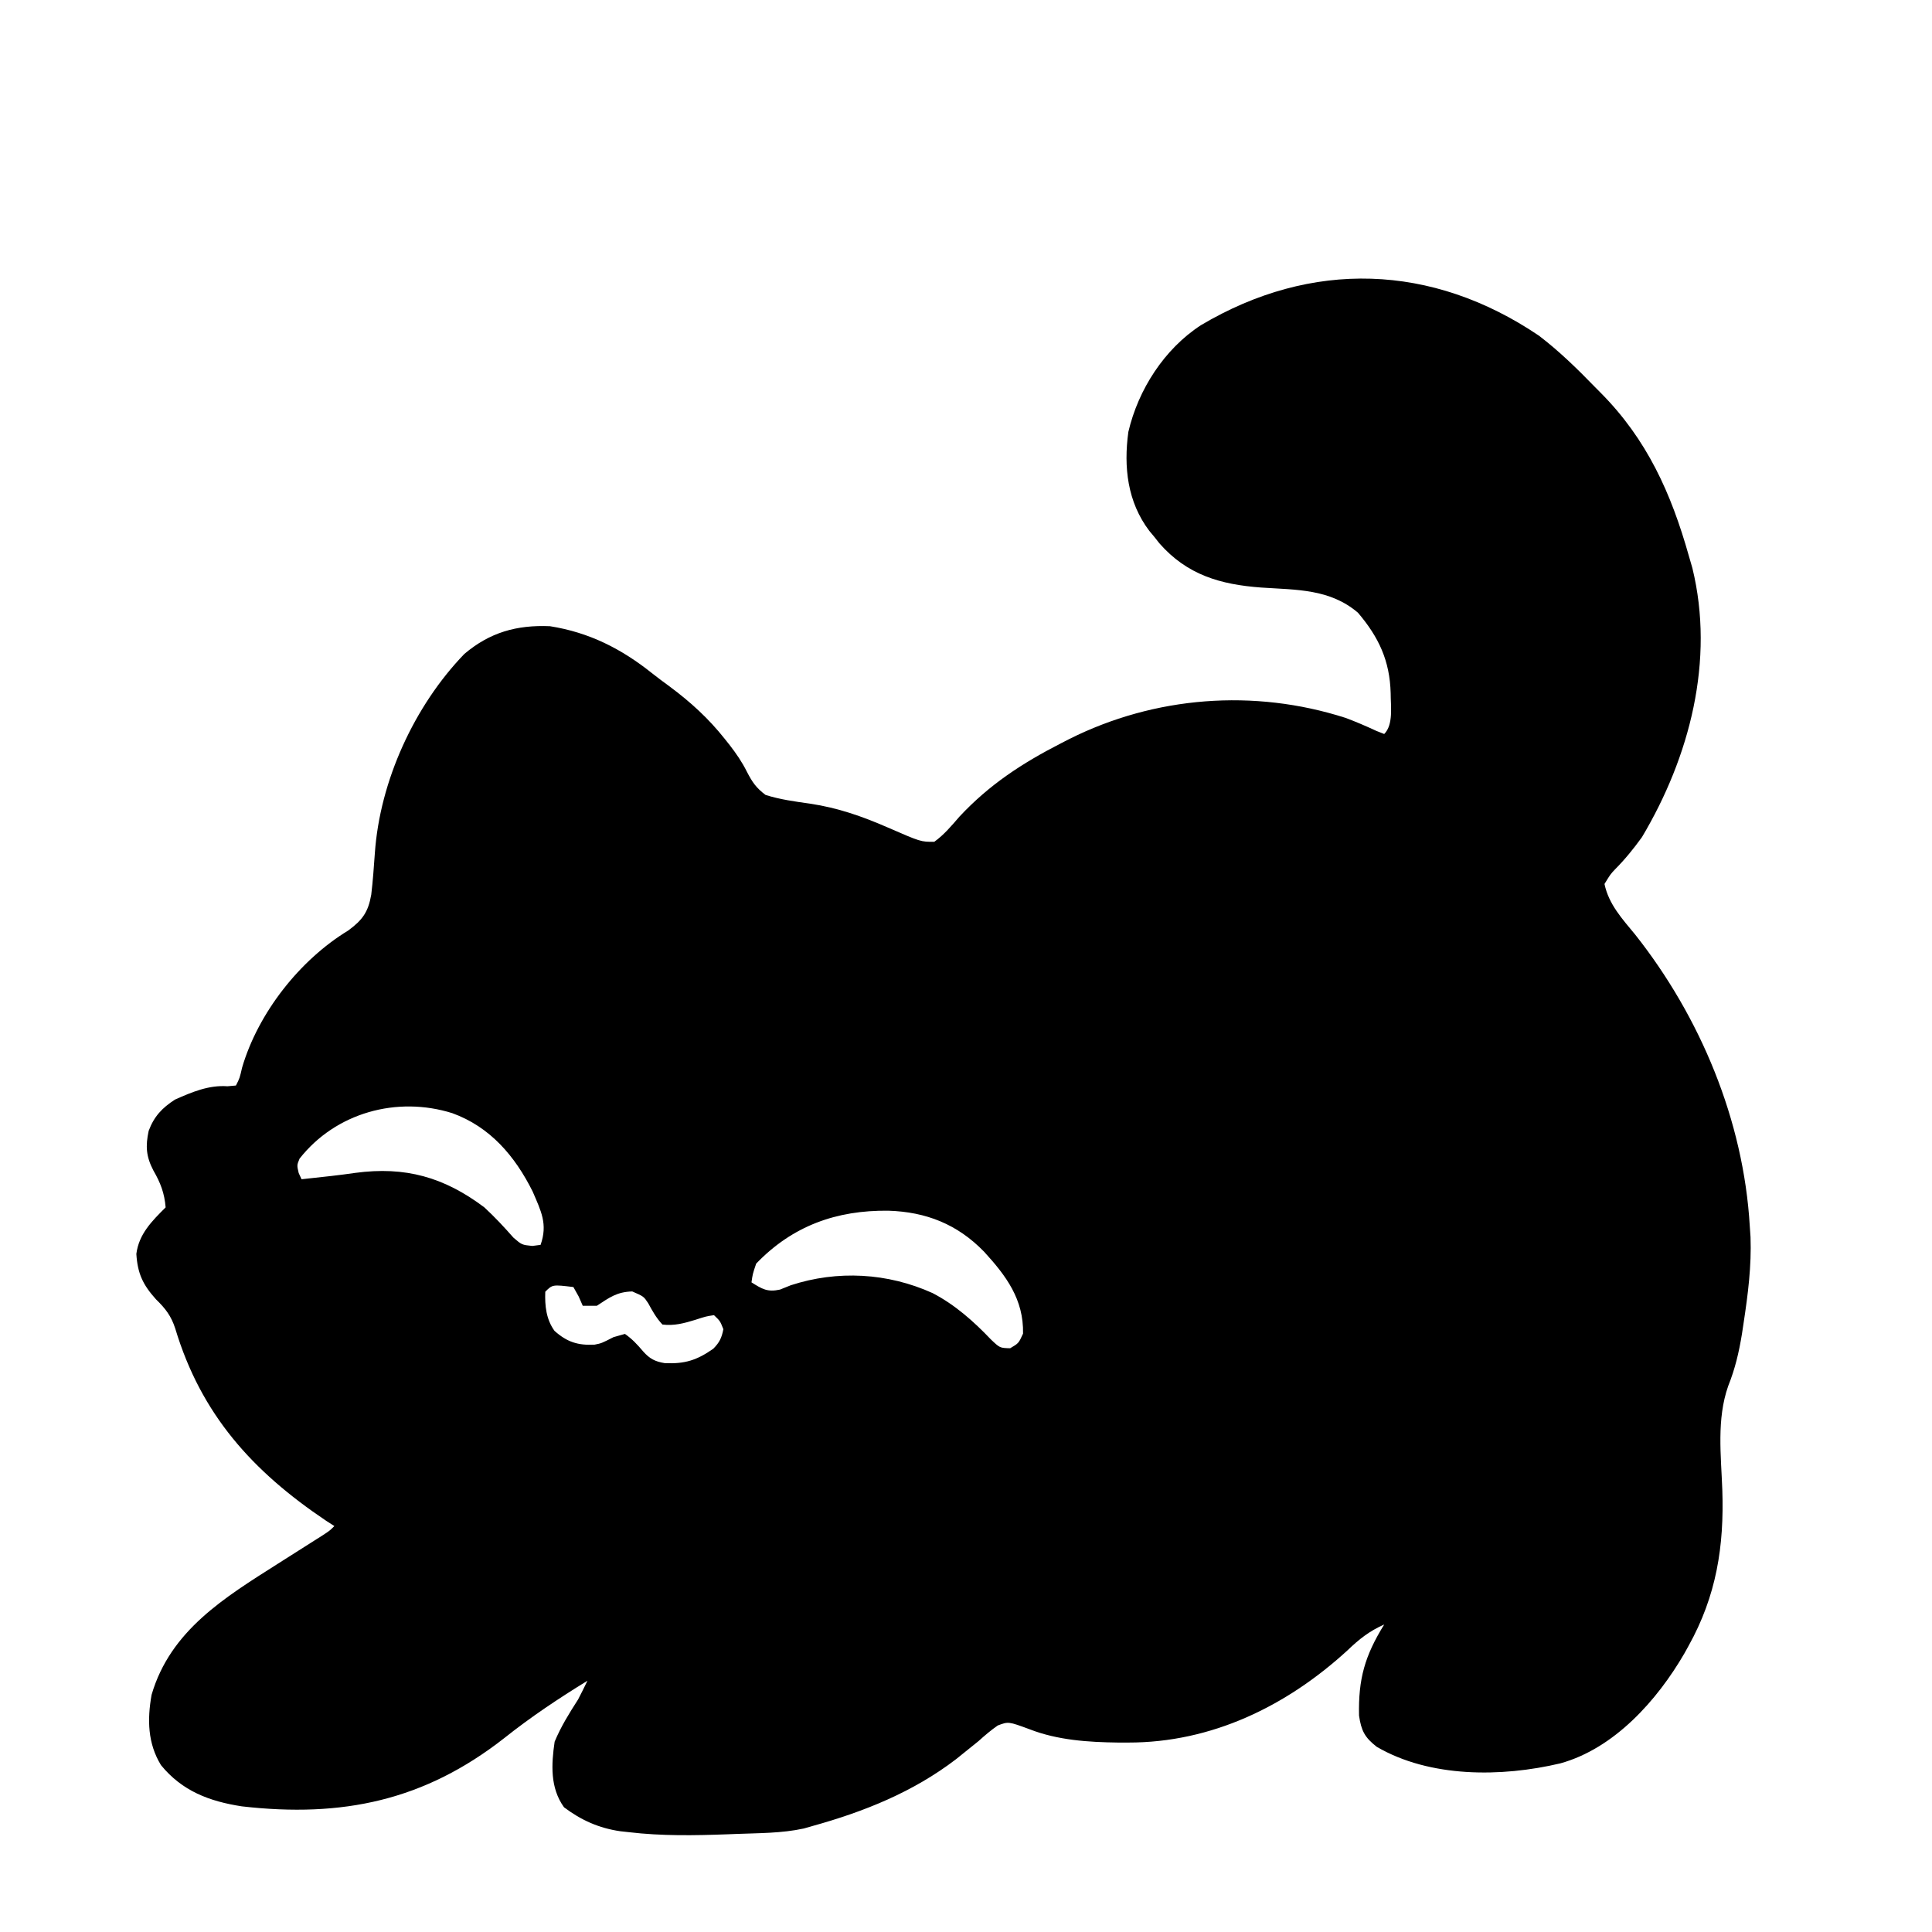
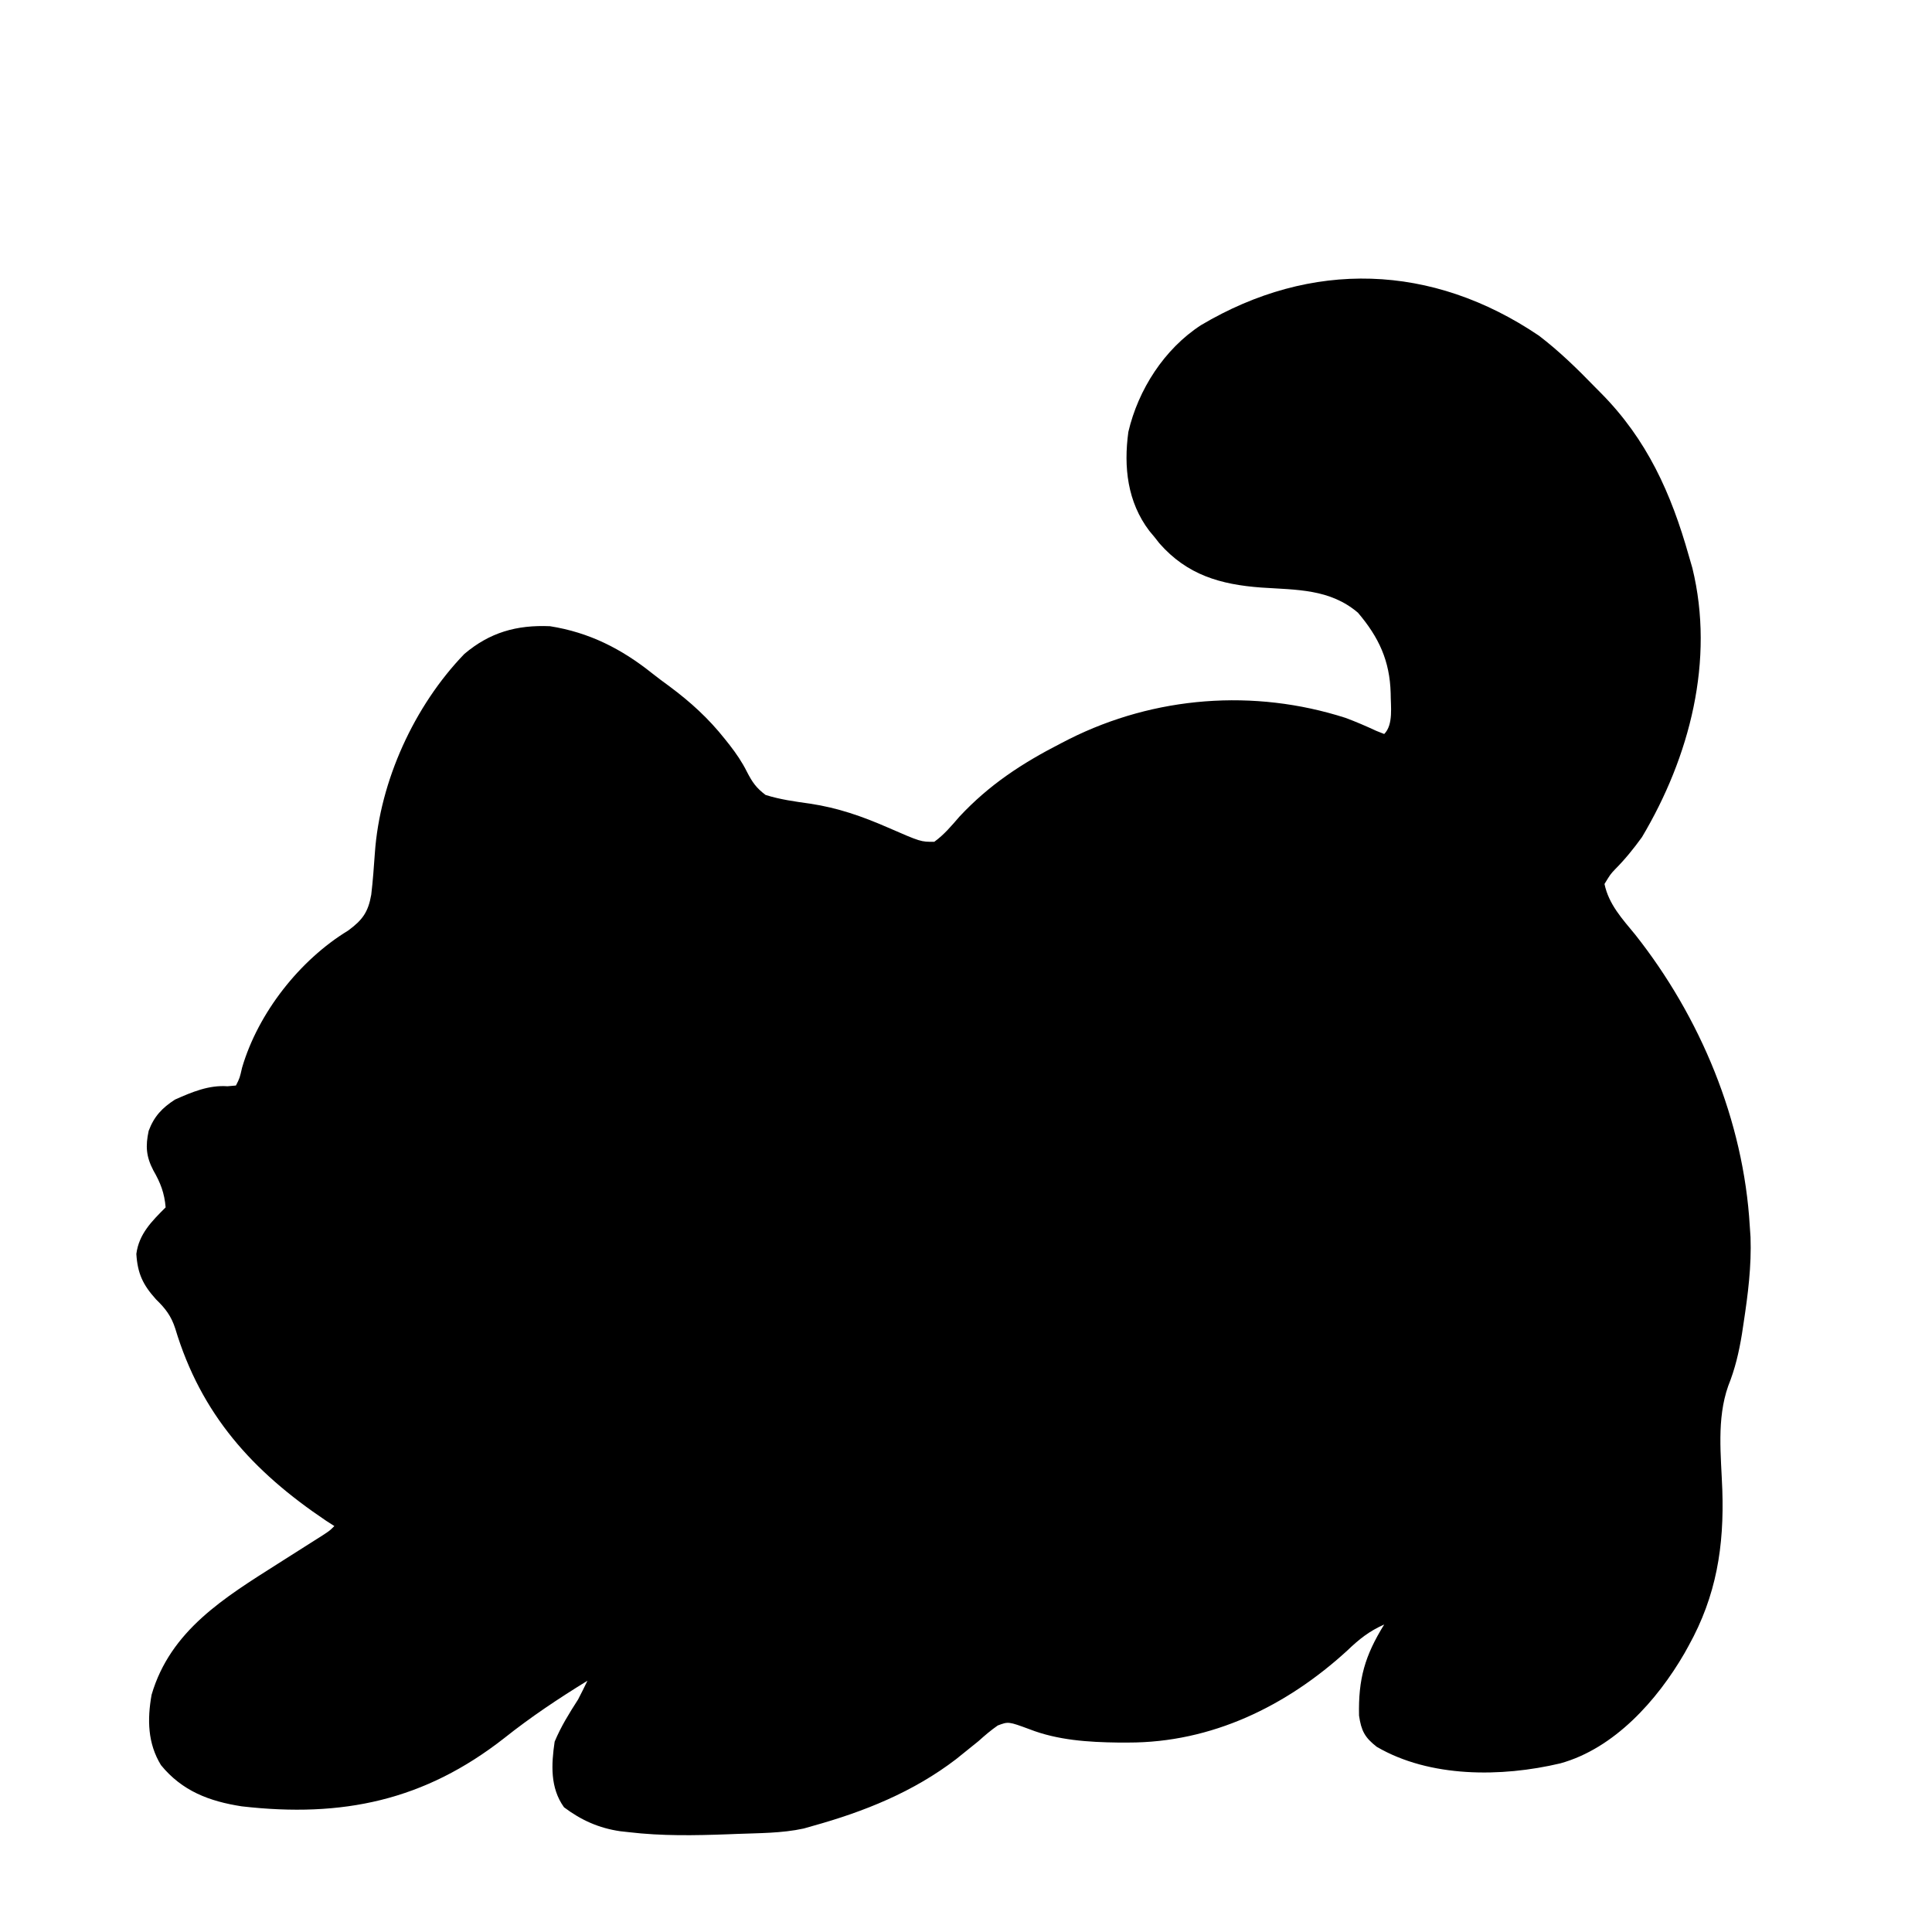
<svg xmlns="http://www.w3.org/2000/svg" viewBox="0 0 16 16" fill="#000">
  <g transform="translate(-0.801823 -0.752561) scale(0.03881402)">
-     <path d="M0 0 C4.34 3.31 8.2 7.08 12 11 C12.19 11.19 12.19 11.19 13.17 12.18 C23.07 22.13 28.24 33.66 32 47 C32.25 47.85 32.5 48.7 32.75 49.58 C37.57 69.27 32.17 89.92 22 107 C20.25 109.43 18.38 111.74 16.26 113.87 C15.27 114.92 15.27 114.92 14 117 C14.92 121.37 17.79 124.44 20.56 127.81 C34.46 145.39 43.68 167.47 45 190 C45.03 190.38 45.03 190.38 45.16 192.33 C45.38 198.54 44.62 204.49 43.69 210.62 C43.63 211.02 43.63 211.02 43.33 213.01 C42.69 216.93 41.87 220.44 40.39 224.13 C37.91 231.2 38.87 238.9 39.14 246.27 C39.55 258.32 37.89 268.86 31.94 279.56 C31.65 280.09 31.36 280.61 31.06 281.15 C25.24 291.19 16.1 301.44 4.58 304.63 C-8 307.61 -23.26 307.71 -34.59 301.1 C-37.15 299.11 -37.9 297.67 -38.37 294.43 C-38.54 286.62 -37.14 281.68 -33 275 C-36.2 276.42 -38.36 278.14 -40.88 280.56 C-53.86 292.44 -69.83 300.21 -87.62 300.19 C-88.33 300.19 -89.04 300.19 -89.76 300.19 C-96.13 300.11 -102.68 299.69 -108.67 297.35 C-113.18 295.69 -113.18 295.69 -115.46 296.55 C-116.93 297.57 -118.23 298.68 -119.56 299.88 C-120.6 300.73 -121.65 301.57 -122.7 302.41 C-123.24 302.85 -123.78 303.28 -124.34 303.73 C-133.5 310.74 -143.96 314.94 -155 318 C-155.61 318.18 -156.22 318.35 -156.85 318.53 C-161.55 319.56 -166.46 319.5 -171.25 319.69 C-171.83 319.71 -172.41 319.73 -173.01 319.76 C-180.11 320.02 -187.12 320.15 -194.19 319.31 C-194.79 319.25 -195.39 319.18 -196.01 319.11 C-200.54 318.45 -204.34 316.76 -208 314 C-210.98 309.86 -210.72 304.88 -210 300 C-208.65 296.77 -206.89 293.94 -205 291 C-204.32 289.68 -203.64 288.34 -203 287 C-209.18 290.8 -215.07 294.72 -220.75 299.24 C-237.76 312.56 -255.25 316.27 -276.76 313.8 C-283.67 312.73 -289.47 310.55 -294 305 C-296.84 300.35 -296.94 295.28 -296 290 C-291.99 276.26 -280.42 269.25 -269 262 C-268.74 261.83 -268.74 261.83 -267.41 260.99 C-263.28 258.36 -263.28 258.36 -261.39 257.17 C-258.1 255.1 -258.1 255.1 -257 254 C-257.29 253.81 -257.29 253.81 -258.77 252.86 C-274.48 242.31 -285.44 230.18 -290.95 211.85 C-291.82 209.17 -293.02 207.6 -295.06 205.62 C-297.86 202.51 -298.99 200.11 -299.25 195.93 C-298.7 191.66 -295.93 188.93 -293 186 C-293.25 182.95 -294.11 180.73 -295.62 178.12 C-297.17 175.15 -297.32 172.93 -296.62 169.67 C-295.47 166.59 -293.75 164.77 -291 163 C-287.4 161.4 -283.79 159.87 -279.8 160.16 C-279.21 160.11 -278.61 160.06 -278 160 C-277.2 158.42 -277.2 158.42 -276.69 156.19 C-273.27 144.52 -264.39 133.22 -254.06 126.94 C-250.97 124.67 -249.78 122.98 -249.13 119.28 C-248.78 116.33 -248.57 113.37 -248.36 110.41 C-247.29 95.03 -239.94 78.98 -229.27 67.92 C-223.83 63.32 -218.12 61.7 -211 62 C-202.63 63.32 -195.76 66.81 -189.21 72.04 C-187.98 73.02 -186.71 73.95 -185.44 74.88 C-180.98 78.2 -177.15 81.69 -173.69 86.06 C-173.35 86.49 -173.02 86.91 -172.67 87.34 C-171.24 89.19 -170 90.99 -168.96 93.09 C-167.82 95.29 -167 96.49 -165 98 C-161.91 98.98 -158.72 99.41 -155.51 99.86 C-149.58 100.75 -144.45 102.54 -138.96 104.93 C-131.87 108.02 -131.87 108.02 -129 108 C-126.9 106.49 -125.31 104.57 -123.62 102.62 C-117.24 95.79 -110.28 91.25 -102 87 C-101.41 86.7 -100.83 86.4 -100.23 86.09 C-81.96 76.93 -60.81 75.29 -41.28 81.55 C-39.04 82.38 -36.86 83.32 -34.69 84.33 C-34.13 84.55 -33.57 84.77 -33 85 C-30.99 82.99 -31.63 79.03 -31.62 76.29 C-31.81 69.38 -34.13 64.38 -38.6 59.12 C-44.61 54 -51.69 54.26 -59.25 53.75 C-67.91 53.11 -75.04 51.08 -80.98 44.3 C-81.32 43.87 -81.65 43.44 -82 43 C-82.37 42.56 -82.73 42.12 -83.11 41.67 C-87.79 35.5 -88.62 28.05 -87.59 20.54 C-85.48 11.51 -79.92 2.85 -72.1 -2.23 C-48.53 -16.23 -22.81 -15.41 0 0 Z M-264.43 175.61 C-265 177 -265 177 -264.61 178.68 C-264.41 179.11 -264.21 179.55 -264 180 C-263.47 179.94 -262.93 179.88 -262.38 179.82 C-260.8 179.64 -259.21 179.47 -257.63 179.3 C-255.93 179.1 -254.22 178.89 -252.53 178.64 C-241.89 177.22 -233.6 179.53 -225 186 C-222.79 188.04 -220.77 190.21 -218.79 192.46 C-217 194 -217 194 -214.77 194.23 C-214.19 194.15 -213.6 194.08 -213 194 C-211.43 189.54 -212.91 186.78 -214.7 182.6 C-218.47 175.05 -223.76 168.83 -231.84 165.9 C-243.63 162.2 -256.71 165.78 -264.43 175.61 Z M-167 198 C-167.75 200.22 -167.75 200.22 -168 202 C-165.72 203.43 -164.6 204.13 -161.91 203.54 C-161.16 203.24 -160.4 202.94 -159.62 202.62 C-149.65 199.36 -138.94 199.96 -129.36 204.29 C-124.59 206.77 -120.57 210.34 -116.89 214.21 C-115 216 -115 216 -112.81 216.06 C-111 215 -111 215 -110.06 212.94 C-109.91 205.63 -113.64 200.63 -118.38 195.45 C-124.06 189.6 -130.74 186.96 -138.82 186.71 C-149.87 186.59 -159.21 189.91 -167 198 Z M-212 204 C-212.11 207 -211.81 209.88 -210.03 212.35 C-207.35 214.74 -205.03 215.48 -201.47 215.29 C-200 215 -200 215 -197.44 213.69 C-197.04 213.57 -197.04 213.57 -195 213 C-193.45 214.09 -192.33 215.29 -191.11 216.74 C-189.73 218.3 -188.55 218.91 -186.48 219.24 C-182.2 219.42 -179.67 218.62 -176.16 216.17 C-174.82 214.81 -174.37 213.87 -174 212 C-174.69 210.25 -174.69 210.25 -176 209 C-177.69 209.25 -177.69 209.25 -180 210 C-182.38 210.73 -184.51 211.31 -187 211 C-188.32 209.59 -189.12 208.14 -190.04 206.45 C-191 205 -191 205 -193.44 203.94 C-196.7 204.02 -198.31 205.23 -201 207 C-201.99 207 -202.98 207 -204 207 C-204.29 206.34 -204.58 205.68 -204.88 205 C-205.25 204.34 -205.62 203.68 -206 203 C-210.46 202.46 -210.46 202.46 -212 204 Z " transform="translate(349,91)" />
+     <path transform="translate(349,91)" d="M0 0 C4.34 3.31 8.2 7.08 12 11 C12.19 11.19 12.19 11.19 13.17 12.18 C23.07 22.13 28.24 33.66 32 47 C32.25 47.85 32.5 48.7 32.75 49.58 C37.57 69.27 32.17 89.92 22 107 C20.25 109.43 18.38 111.74 16.26 113.87 C15.27 114.92 15.27 114.92 14 117 C14.92 121.37 17.79 124.44 20.56 127.81 C34.46 145.39 43.68 167.47 45 190 C45.03 190.38 45.03 190.38 45.16 192.33 C45.38 198.54 44.62 204.49 43.69 210.62 C43.63 211.02 43.63 211.02 43.33 213.01 C42.69 216.93 41.87 220.44 40.39 224.13 C37.91 231.2 38.87 238.9 39.14 246.27 C39.55 258.32 37.89 268.86 31.94 279.56 C31.65 280.09 31.36 280.61 31.06 281.15 C25.24 291.19 16.1 301.44 4.58 304.63 C-8 307.61 -23.26 307.71 -34.59 301.1 C-37.15 299.11 -37.9 297.67 -38.37 294.43 C-38.54 286.62 -37.14 281.68 -33 275 C-36.2 276.42 -38.36 278.14 -40.88 280.56 C-53.86 292.44 -69.83 300.21 -87.62 300.19 C-88.33 300.19 -89.04 300.19 -89.76 300.19 C-96.13 300.11 -102.68 299.69 -108.67 297.35 C-113.18 295.69 -113.18 295.69 -115.46 296.55 C-116.93 297.57 -118.23 298.68 -119.56 299.88 C-120.6 300.73 -121.65 301.57 -122.7 302.41 C-123.24 302.85 -123.78 303.28 -124.34 303.73 C-133.5 310.74 -143.96 314.94 -155 318 C-155.61 318.18 -156.22 318.35 -156.85 318.53 C-161.55 319.56 -166.46 319.5 -171.25 319.69 C-171.83 319.71 -172.41 319.73 -173.01 319.76 C-180.11 320.02 -187.12 320.15 -194.19 319.31 C-194.79 319.25 -195.39 319.18 -196.01 319.11 C-200.54 318.45 -204.34 316.76 -208 314 C-210.98 309.86 -210.72 304.88 -210 300 C-208.65 296.77 -206.89 293.94 -205 291 C-204.32 289.68 -203.64 288.34 -203 287 C-209.18 290.8 -215.07 294.72 -220.75 299.24 C-237.76 312.56 -255.25 316.27 -276.76 313.8 C-283.67 312.73 -289.47 310.55 -294 305 C-296.84 300.35 -296.94 295.28 -296 290 C-291.99 276.26 -280.42 269.25 -269 262 C-268.74 261.83 -268.74 261.83 -267.41 260.99 C-263.28 258.36 -263.28 258.36 -261.39 257.17 C-258.1 255.1 -258.1 255.1 -257 254 C-257.29 253.81 -257.29 253.81 -258.77 252.86 C-274.48 242.31 -285.44 230.18 -290.95 211.85 C-291.82 209.17 -293.02 207.6 -295.06 205.62 C-297.86 202.51 -298.99 200.11 -299.25 195.93 C-298.7 191.66 -295.93 188.93 -293 186 C-293.25 182.95 -294.11 180.73 -295.62 178.12 C-297.17 175.15 -297.32 172.93 -296.62 169.67 C-295.47 166.59 -293.75 164.77 -291 163 C-287.4 161.4 -283.79 159.87 -279.8 160.16 C-279.21 160.11 -278.61 160.06 -278 160 C-277.2 158.42 -277.2 158.42 -276.69 156.19 C-273.27 144.52 -264.39 133.22 -254.06 126.94 C-250.97 124.67 -249.78 122.98 -249.13 119.28 C-248.78 116.33 -248.57 113.37 -248.36 110.41 C-247.29 95.03 -239.94 78.98 -229.27 67.92 C-223.83 63.32 -218.12 61.7 -211 62 C-202.63 63.32 -195.76 66.81 -189.21 72.04 C-187.98 73.02 -186.71 73.95 -185.44 74.88 C-180.98 78.2 -177.15 81.69 -173.69 86.06 C-173.35 86.49 -173.02 86.91 -172.67 87.34 C-171.24 89.19 -170 90.99 -168.96 93.09 C-167.82 95.29 -167 96.49 -165 98 C-161.91 98.98 -158.72 99.41 -155.51 99.86 C-149.58 100.75 -144.45 102.54 -138.96 104.93 C-131.87 108.02 -131.87 108.02 -129 108 C-126.9 106.49 -125.31 104.57 -123.62 102.62 C-117.24 95.79 -110.28 91.25 -102 87 C-101.41 86.7 -100.83 86.4 -100.23 86.09 C-81.96 76.93 -60.81 75.29 -41.28 81.55 C-39.04 82.38 -36.86 83.32 -34.69 84.33 C-34.13 84.55 -33.57 84.77 -33 85 C-30.99 82.99 -31.63 79.03 -31.62 76.29 C-31.81 69.38 -34.13 64.38 -38.6 59.12 C-44.61 54 -51.69 54.26 -59.25 53.75 C-67.91 53.11 -75.04 51.08 -80.98 44.3 C-81.32 43.87 -81.65 43.44 -82 43 C-82.37 42.56 -82.73 42.12 -83.11 41.67 C-87.79 35.5 -88.62 28.05 -87.59 20.54 C-85.48 11.51 -79.92 2.85 -72.1 -2.23 C-48.53 -16.23 -22.81 -15.41 0 0 Z" fill="#000" />
  </g>
</svg>
